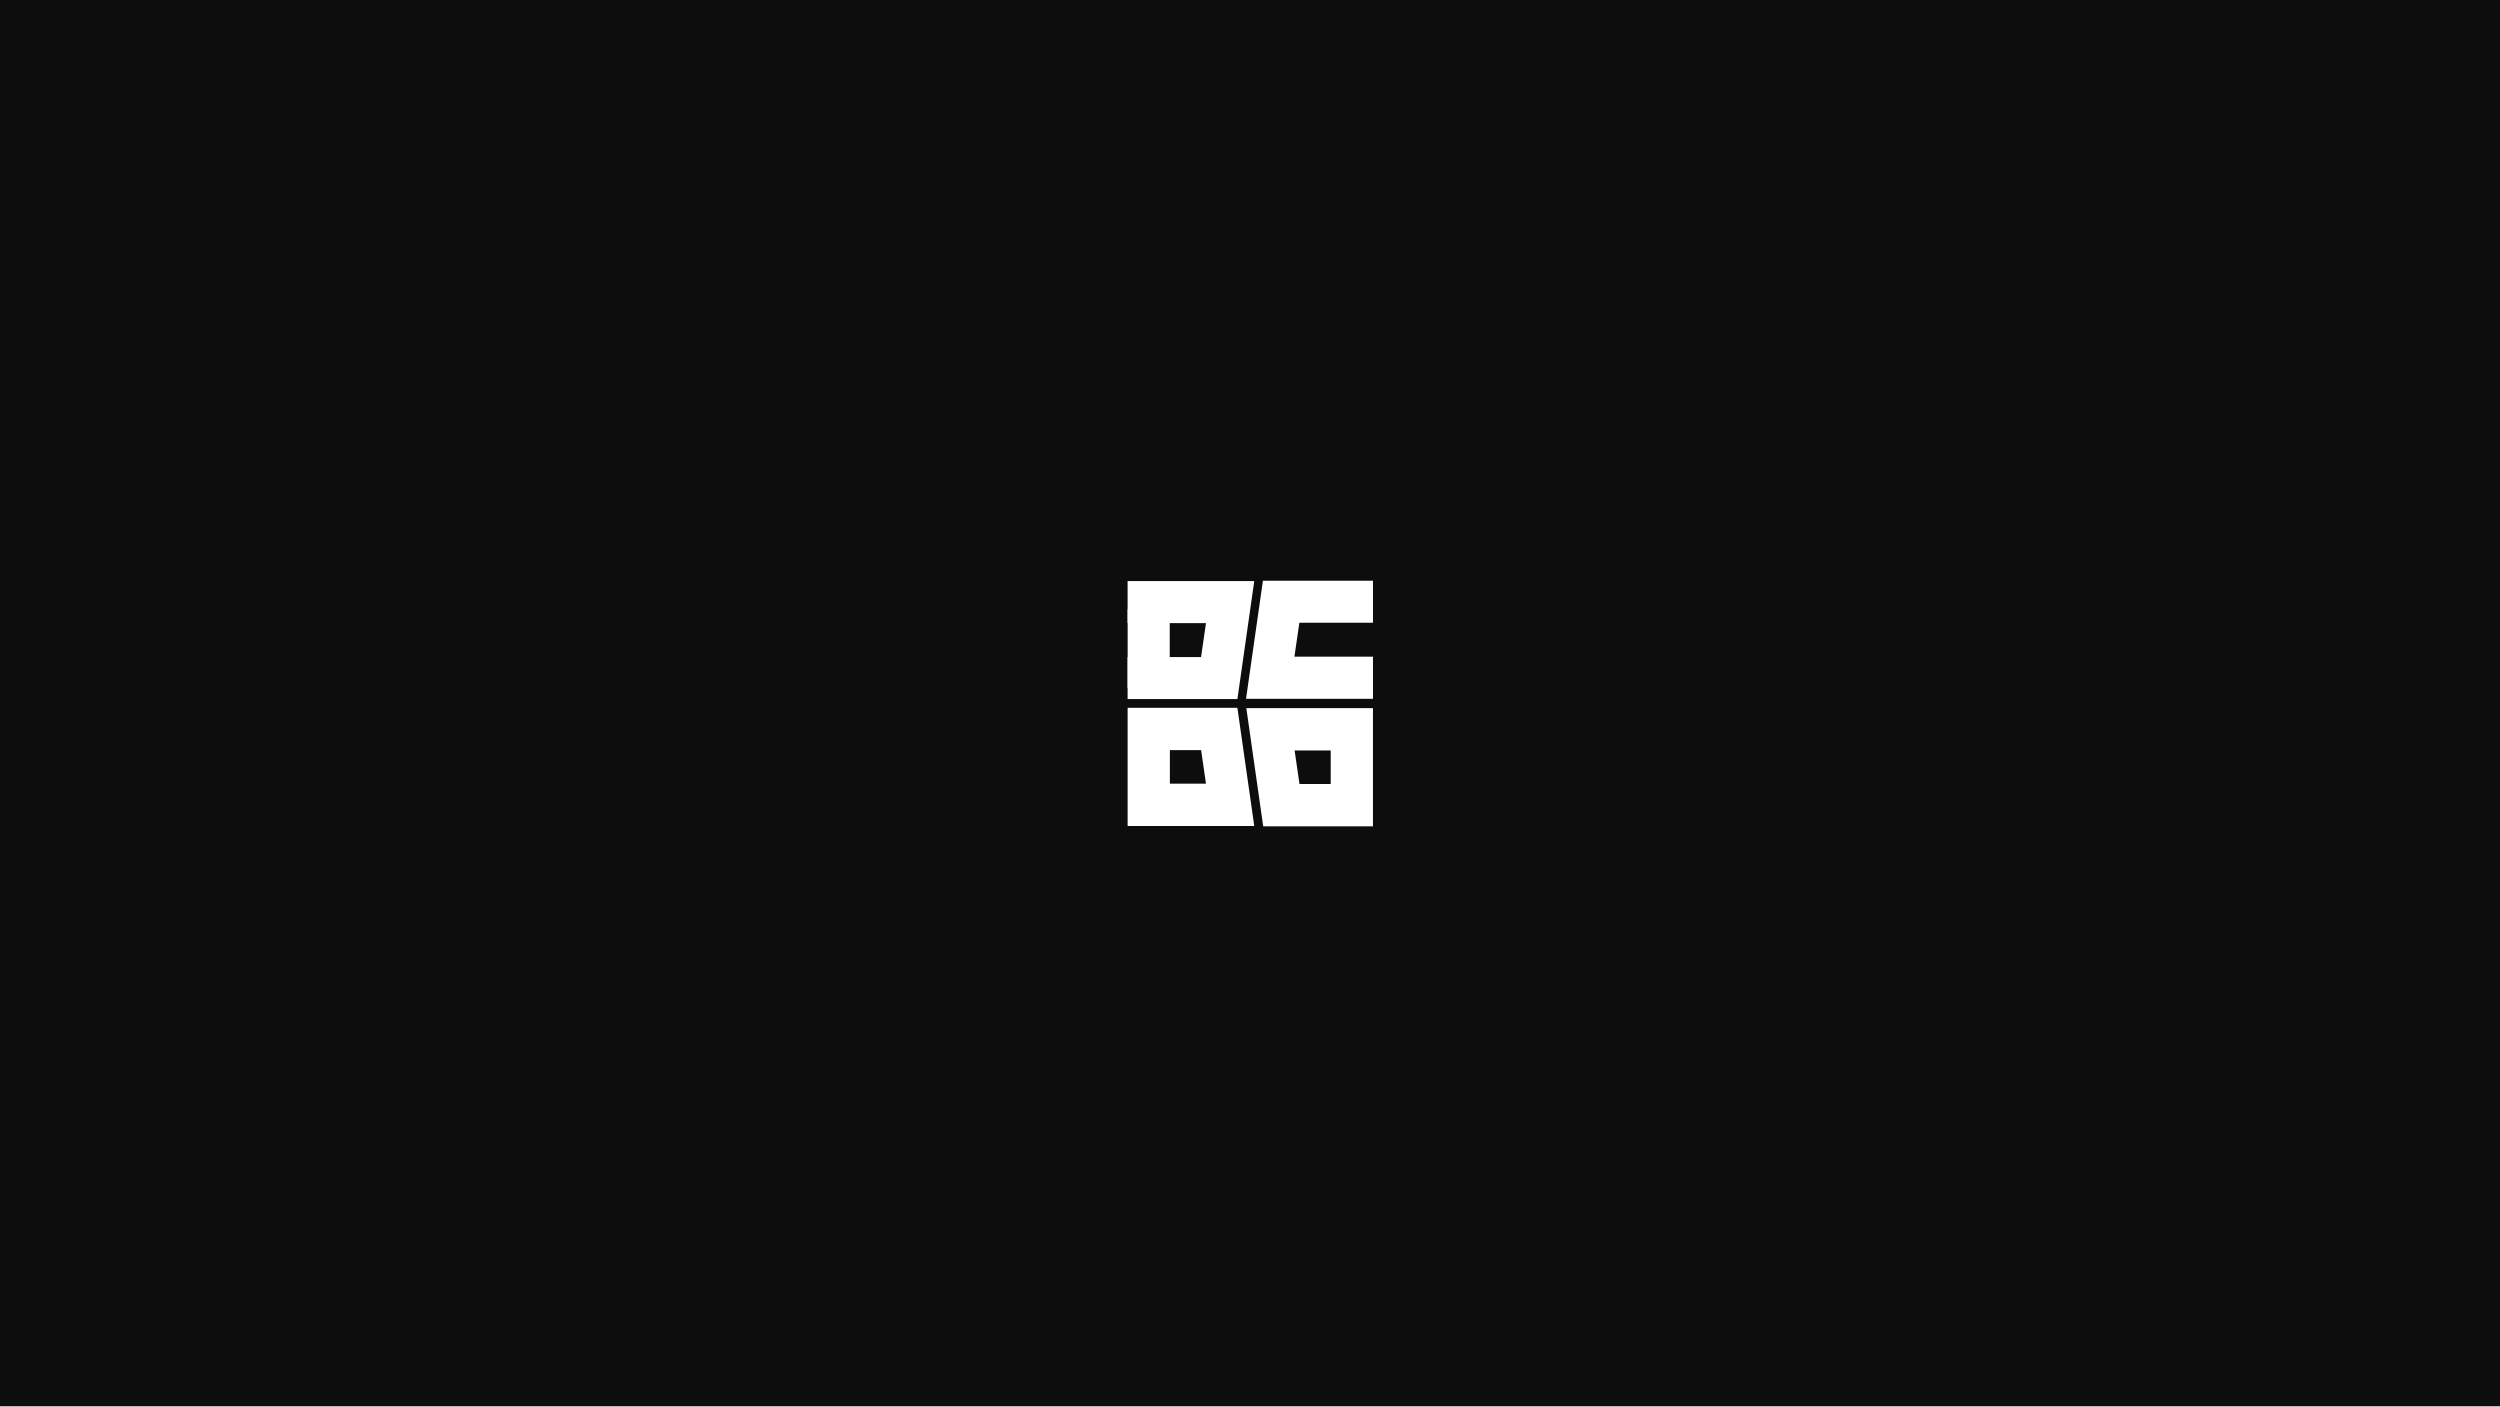
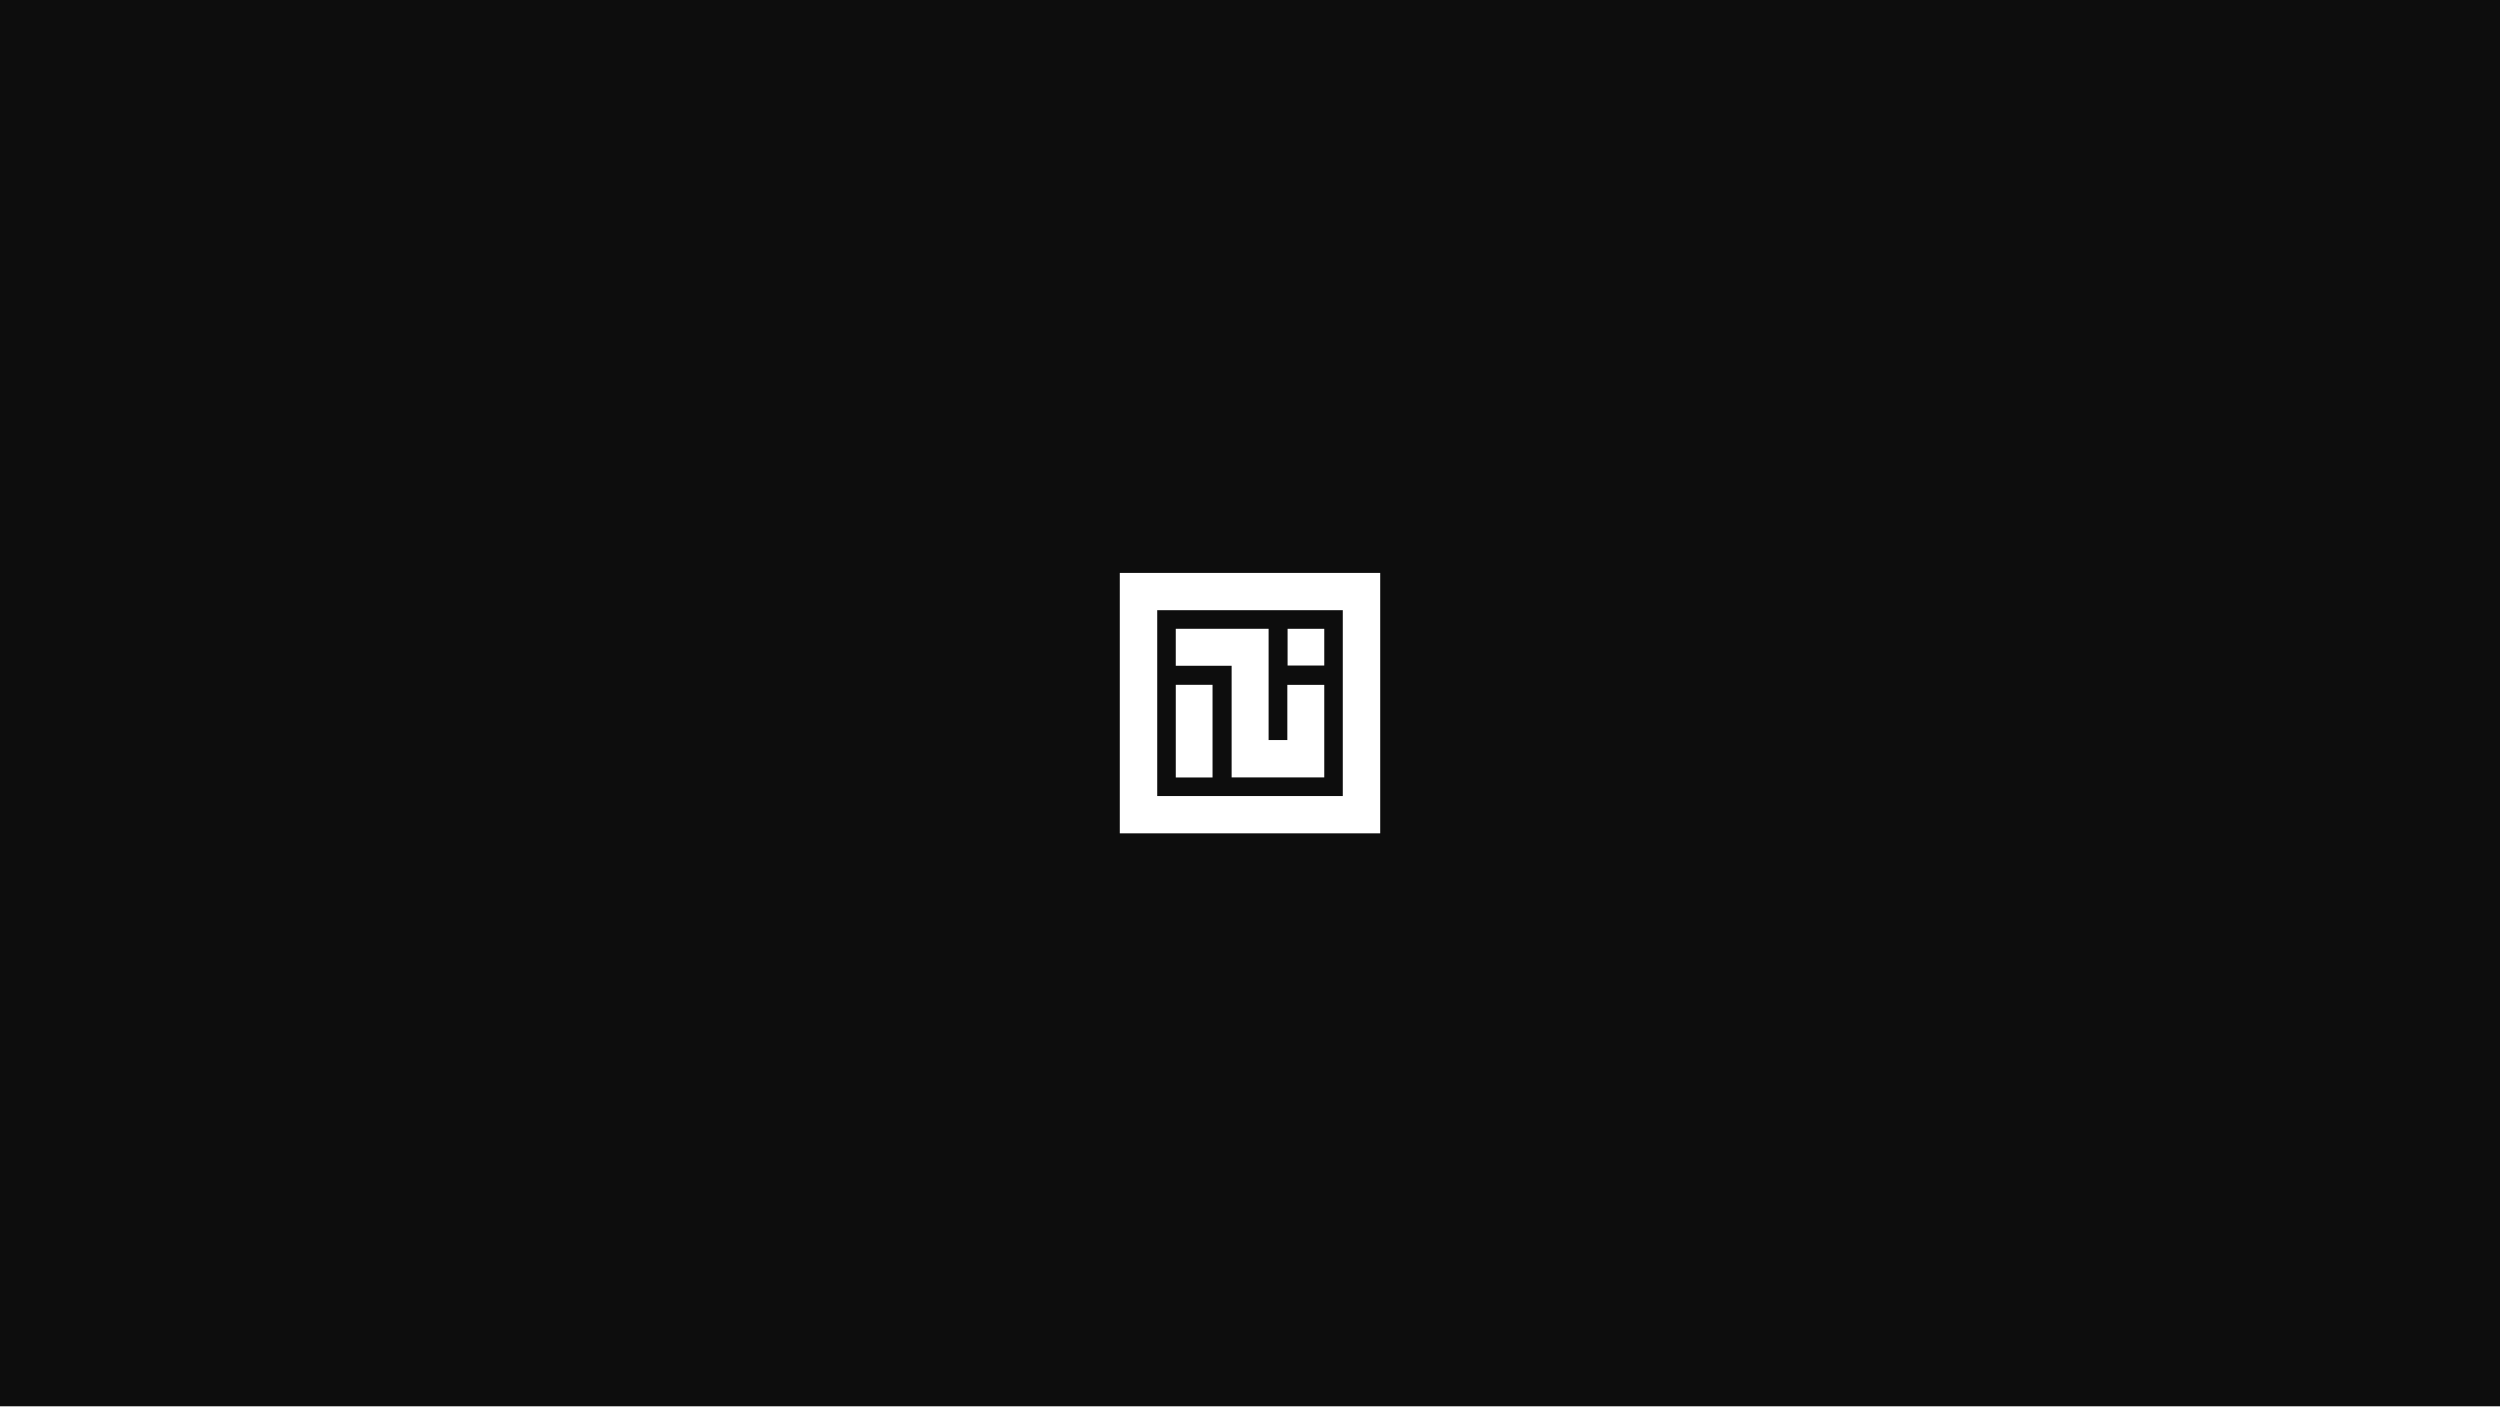
<svg xmlns="http://www.w3.org/2000/svg" width="1920" height="1080" viewBox="0 0 1920 1080" fill="none">
  <rect width="1920" height="1080" fill="#0D0D0D" />
-   <path d="M970.146 634.614L957.177 543.828L1054.43 543.828L1054.43 634.614L970.146 634.614ZM1021.99 602.107L1021.99 576.378L994.266 576.378L998.002 602.107L1021.99 602.107Z" fill="white" />
-   <path d="M950.307 543.597L963.276 634.383L866.02 634.383L866.02 543.597L950.307 543.597ZM898.46 576.104L898.46 601.833L926.187 601.833L922.452 576.104L898.46 576.104Z" fill="white" />
-   <path d="M926.196 478.59L866 478.59L866 446.257L963.271 446.257L950.327 536.887L866 536.887L866 504.631L922.411 504.631L926.196 478.59Z" fill="white" />
-   <rect x="866.035" y="467.887" width="32.316" height="60.725" fill="white" />
-   <path d="M994.112 504.331L1054.45 504.331L1054.45 536.684L956.951 536.684L969.925 446L1054.45 446L1054.45 478.275L997.907 478.275L994.112 504.331Z" fill="white" />
+   <path d="M860 640V440H1060V640H860ZM1031.26 468.62H888.745V611.37H1031.26V468.62Z" fill="white" />
+   <path d="M945.89 511.308H902.992V482.91H974.287V568.358H988.673V525.977H1017.03V597.046H945.89V511.308Z" fill="white" />
+   <path d="M931.228 525.942V597.096H903V525.942H931.228Z" fill="white" />
+   <path d="M988.867 482.921H1017.03V511.124H988.867V482.921Z" fill="white" />
</svg>
